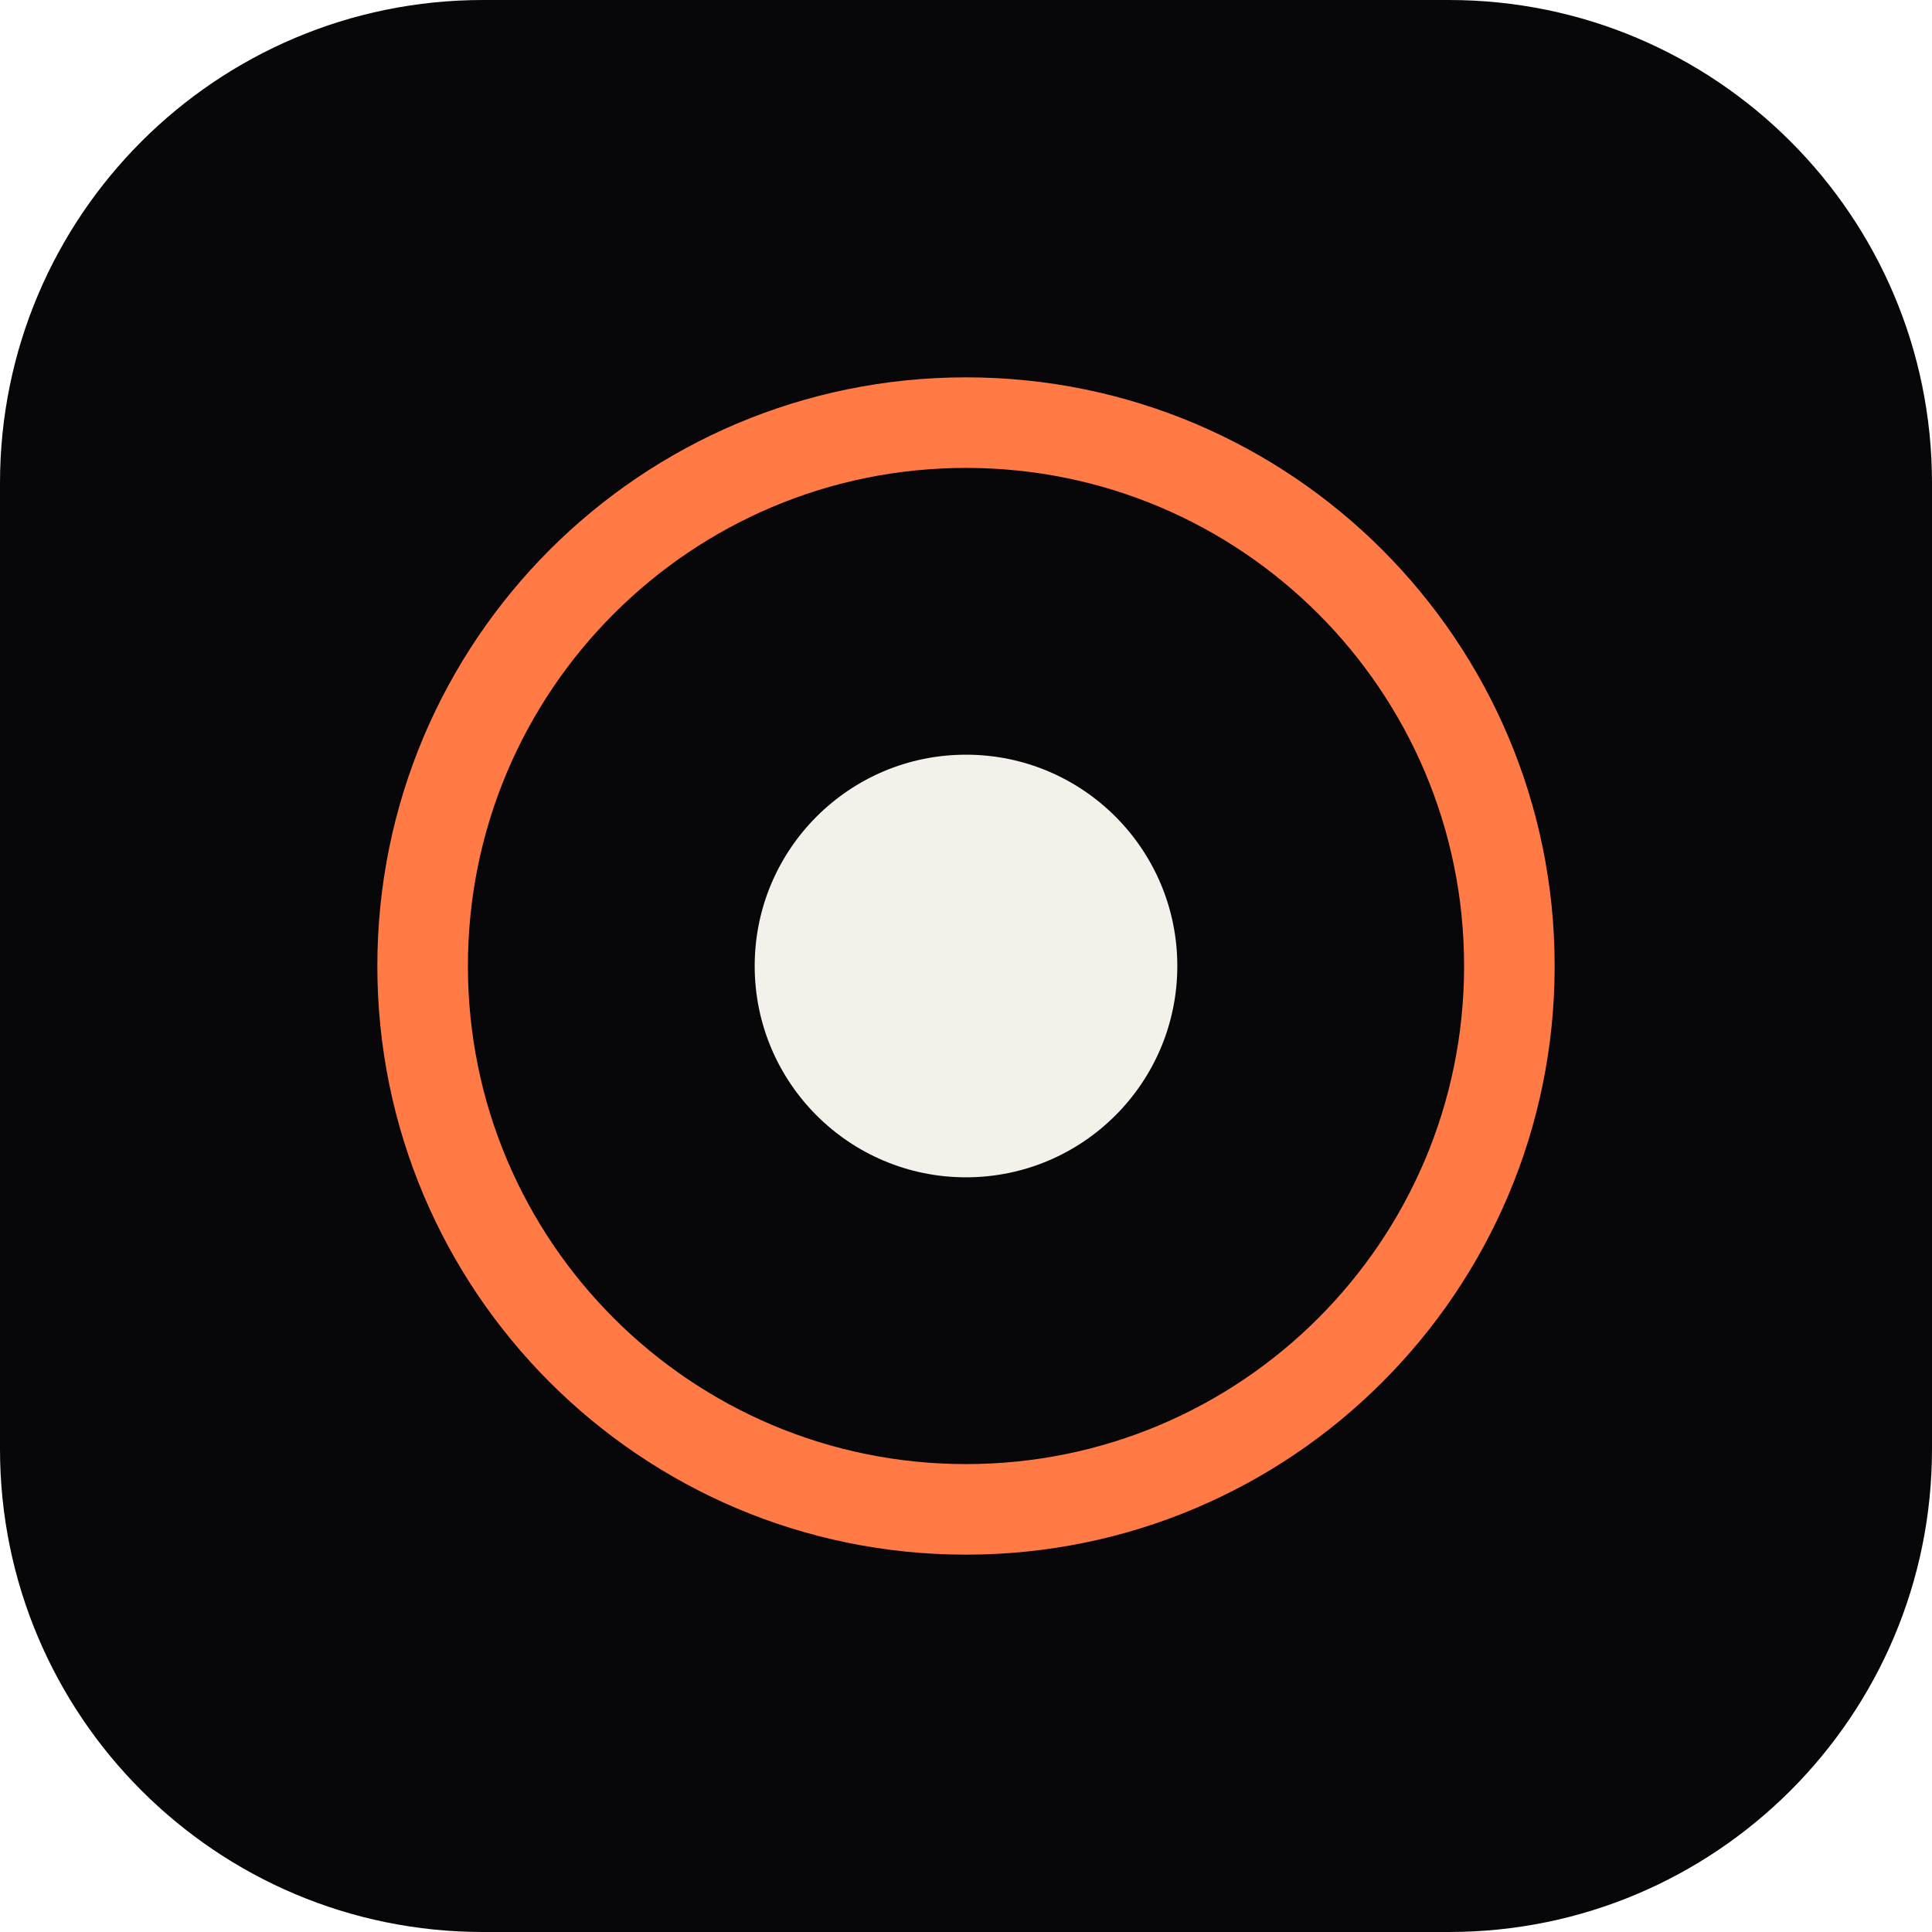
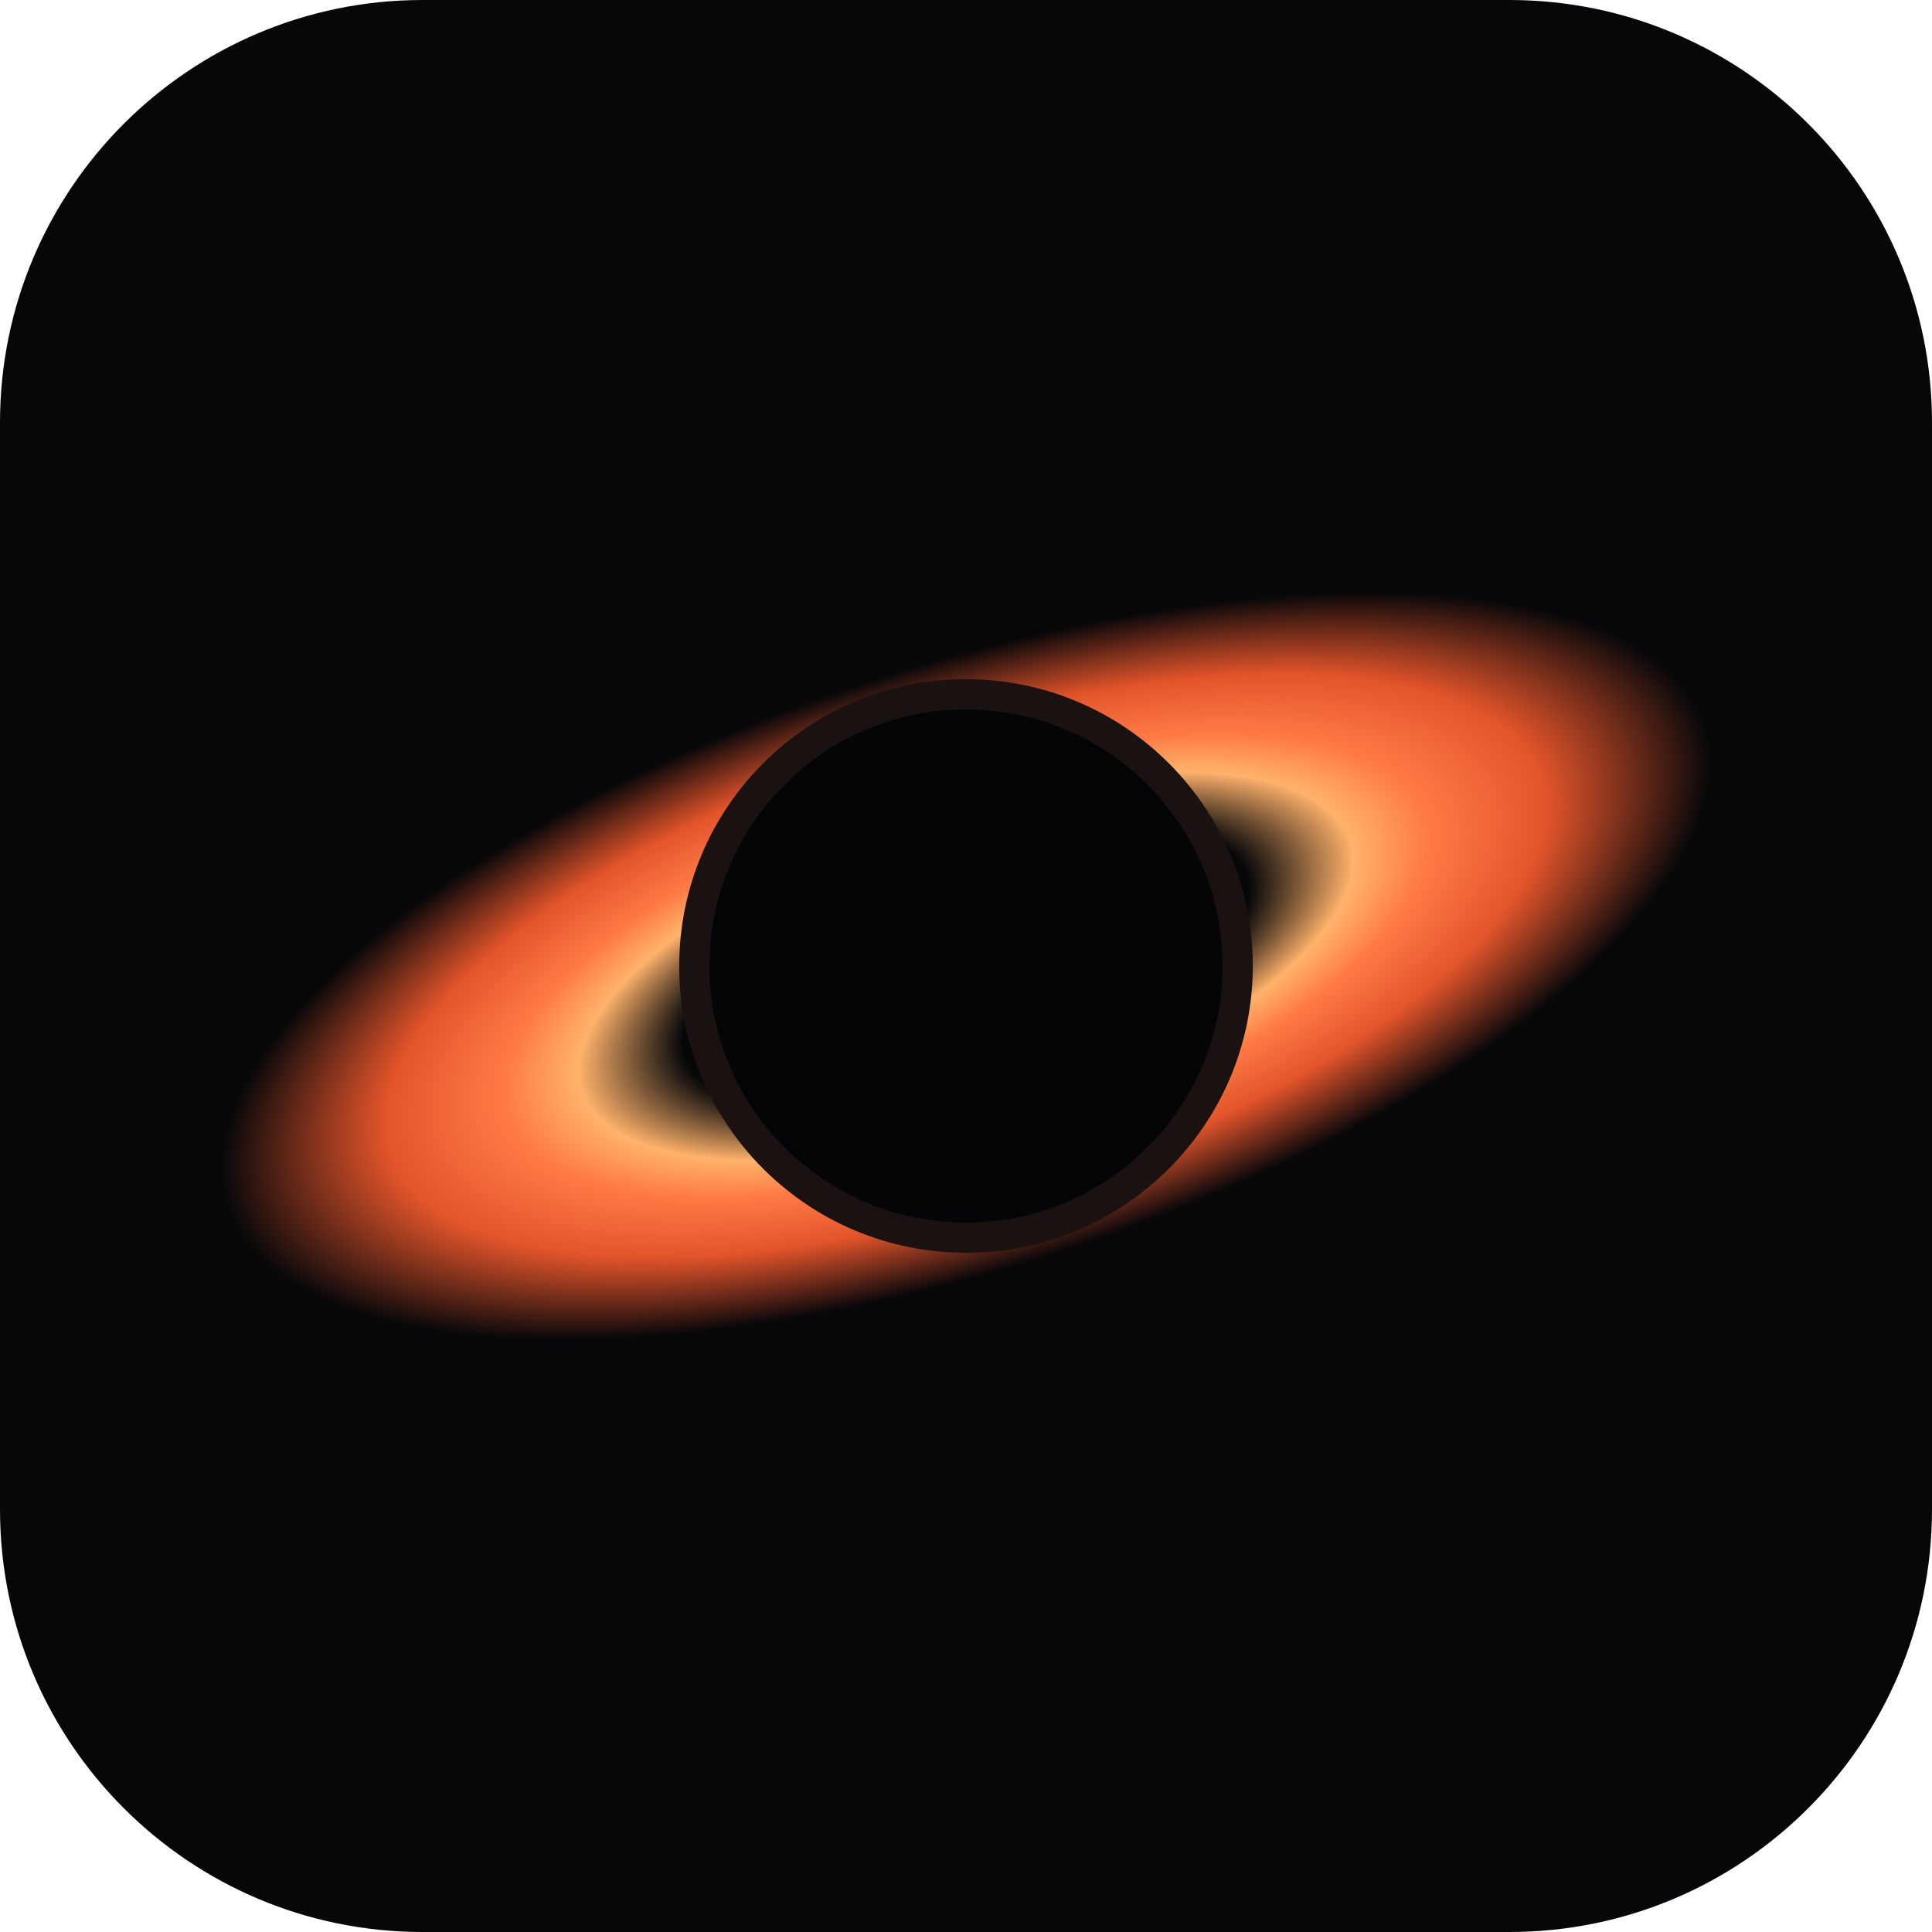
- <svg xmlns="http://www.w3.org/2000/svg" viewBox="0 0 64 64" role="img" aria-label="Enter My Universe">
-   <rect width="64" height="64" rx="16" fill="#07070a" />
-   <circle cx="32" cy="32" r="18" fill="none" stroke="#ff7a45" stroke-width="3" />
-   <circle cx="32" cy="32" r="7" fill="#f4f1ea" />
+ <svg xmlns="http://www.w3.org/2000/svg" viewBox="0 0 64 64" role="img" aria-label="Adams Braimah">
+   <defs>
+     <radialGradient id="disk" cx="50%" cy="50%" r="50%">
+       <stop offset="0%" stop-color="#07070a" />
+       <stop offset="38%" stop-color="#07070a" />
+       <stop offset="52%" stop-color="#ffb26b" />
+       <stop offset="62%" stop-color="#ff7a45" />
+       <stop offset="78%" stop-color="#e2542a" />
+       <stop offset="100%" stop-color="#07070a" />
+     </radialGradient>
+   </defs>
+   <rect width="64" height="64" rx="14" fill="#07070a" />
+   <ellipse cx="32" cy="32" rx="26" ry="10" fill="url(#disk)" transform="rotate(-18 32 32)" />
+   <circle cx="32" cy="32" r="9" fill="#050508" />
+   <circle cx="32" cy="32" r="9" fill="none" stroke="#1a1210" stroke-width="1" />
</svg>
